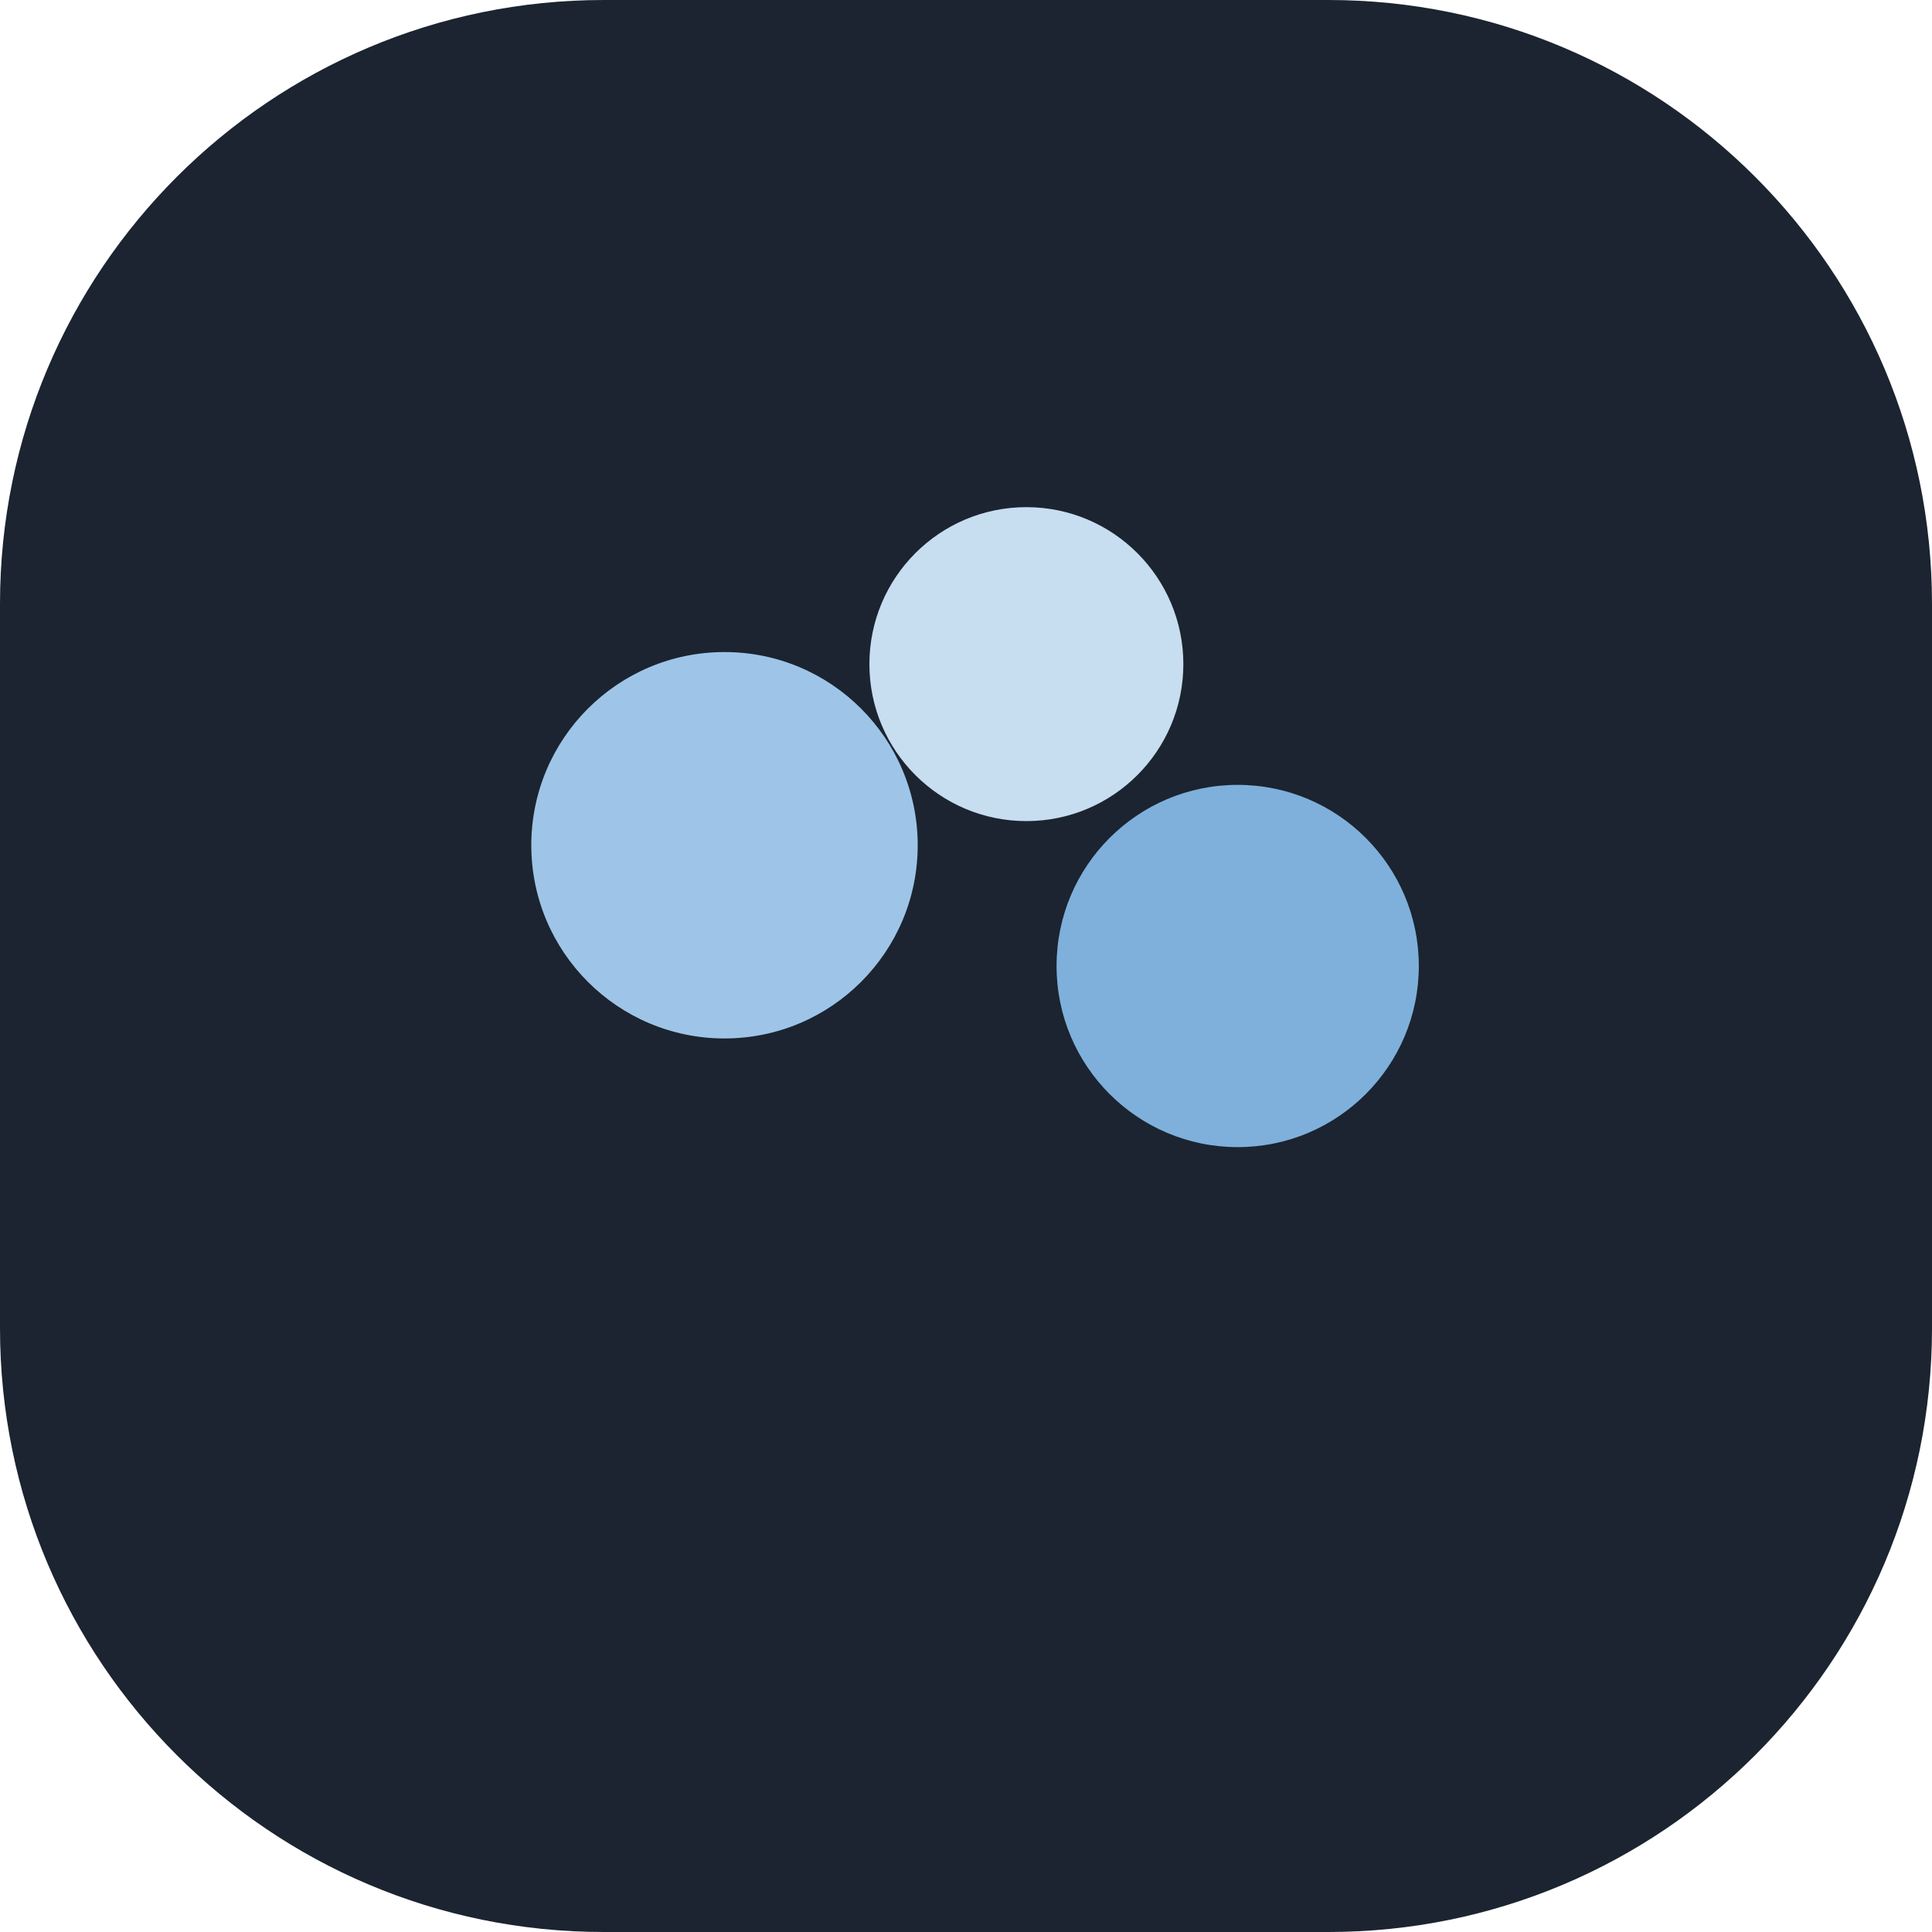
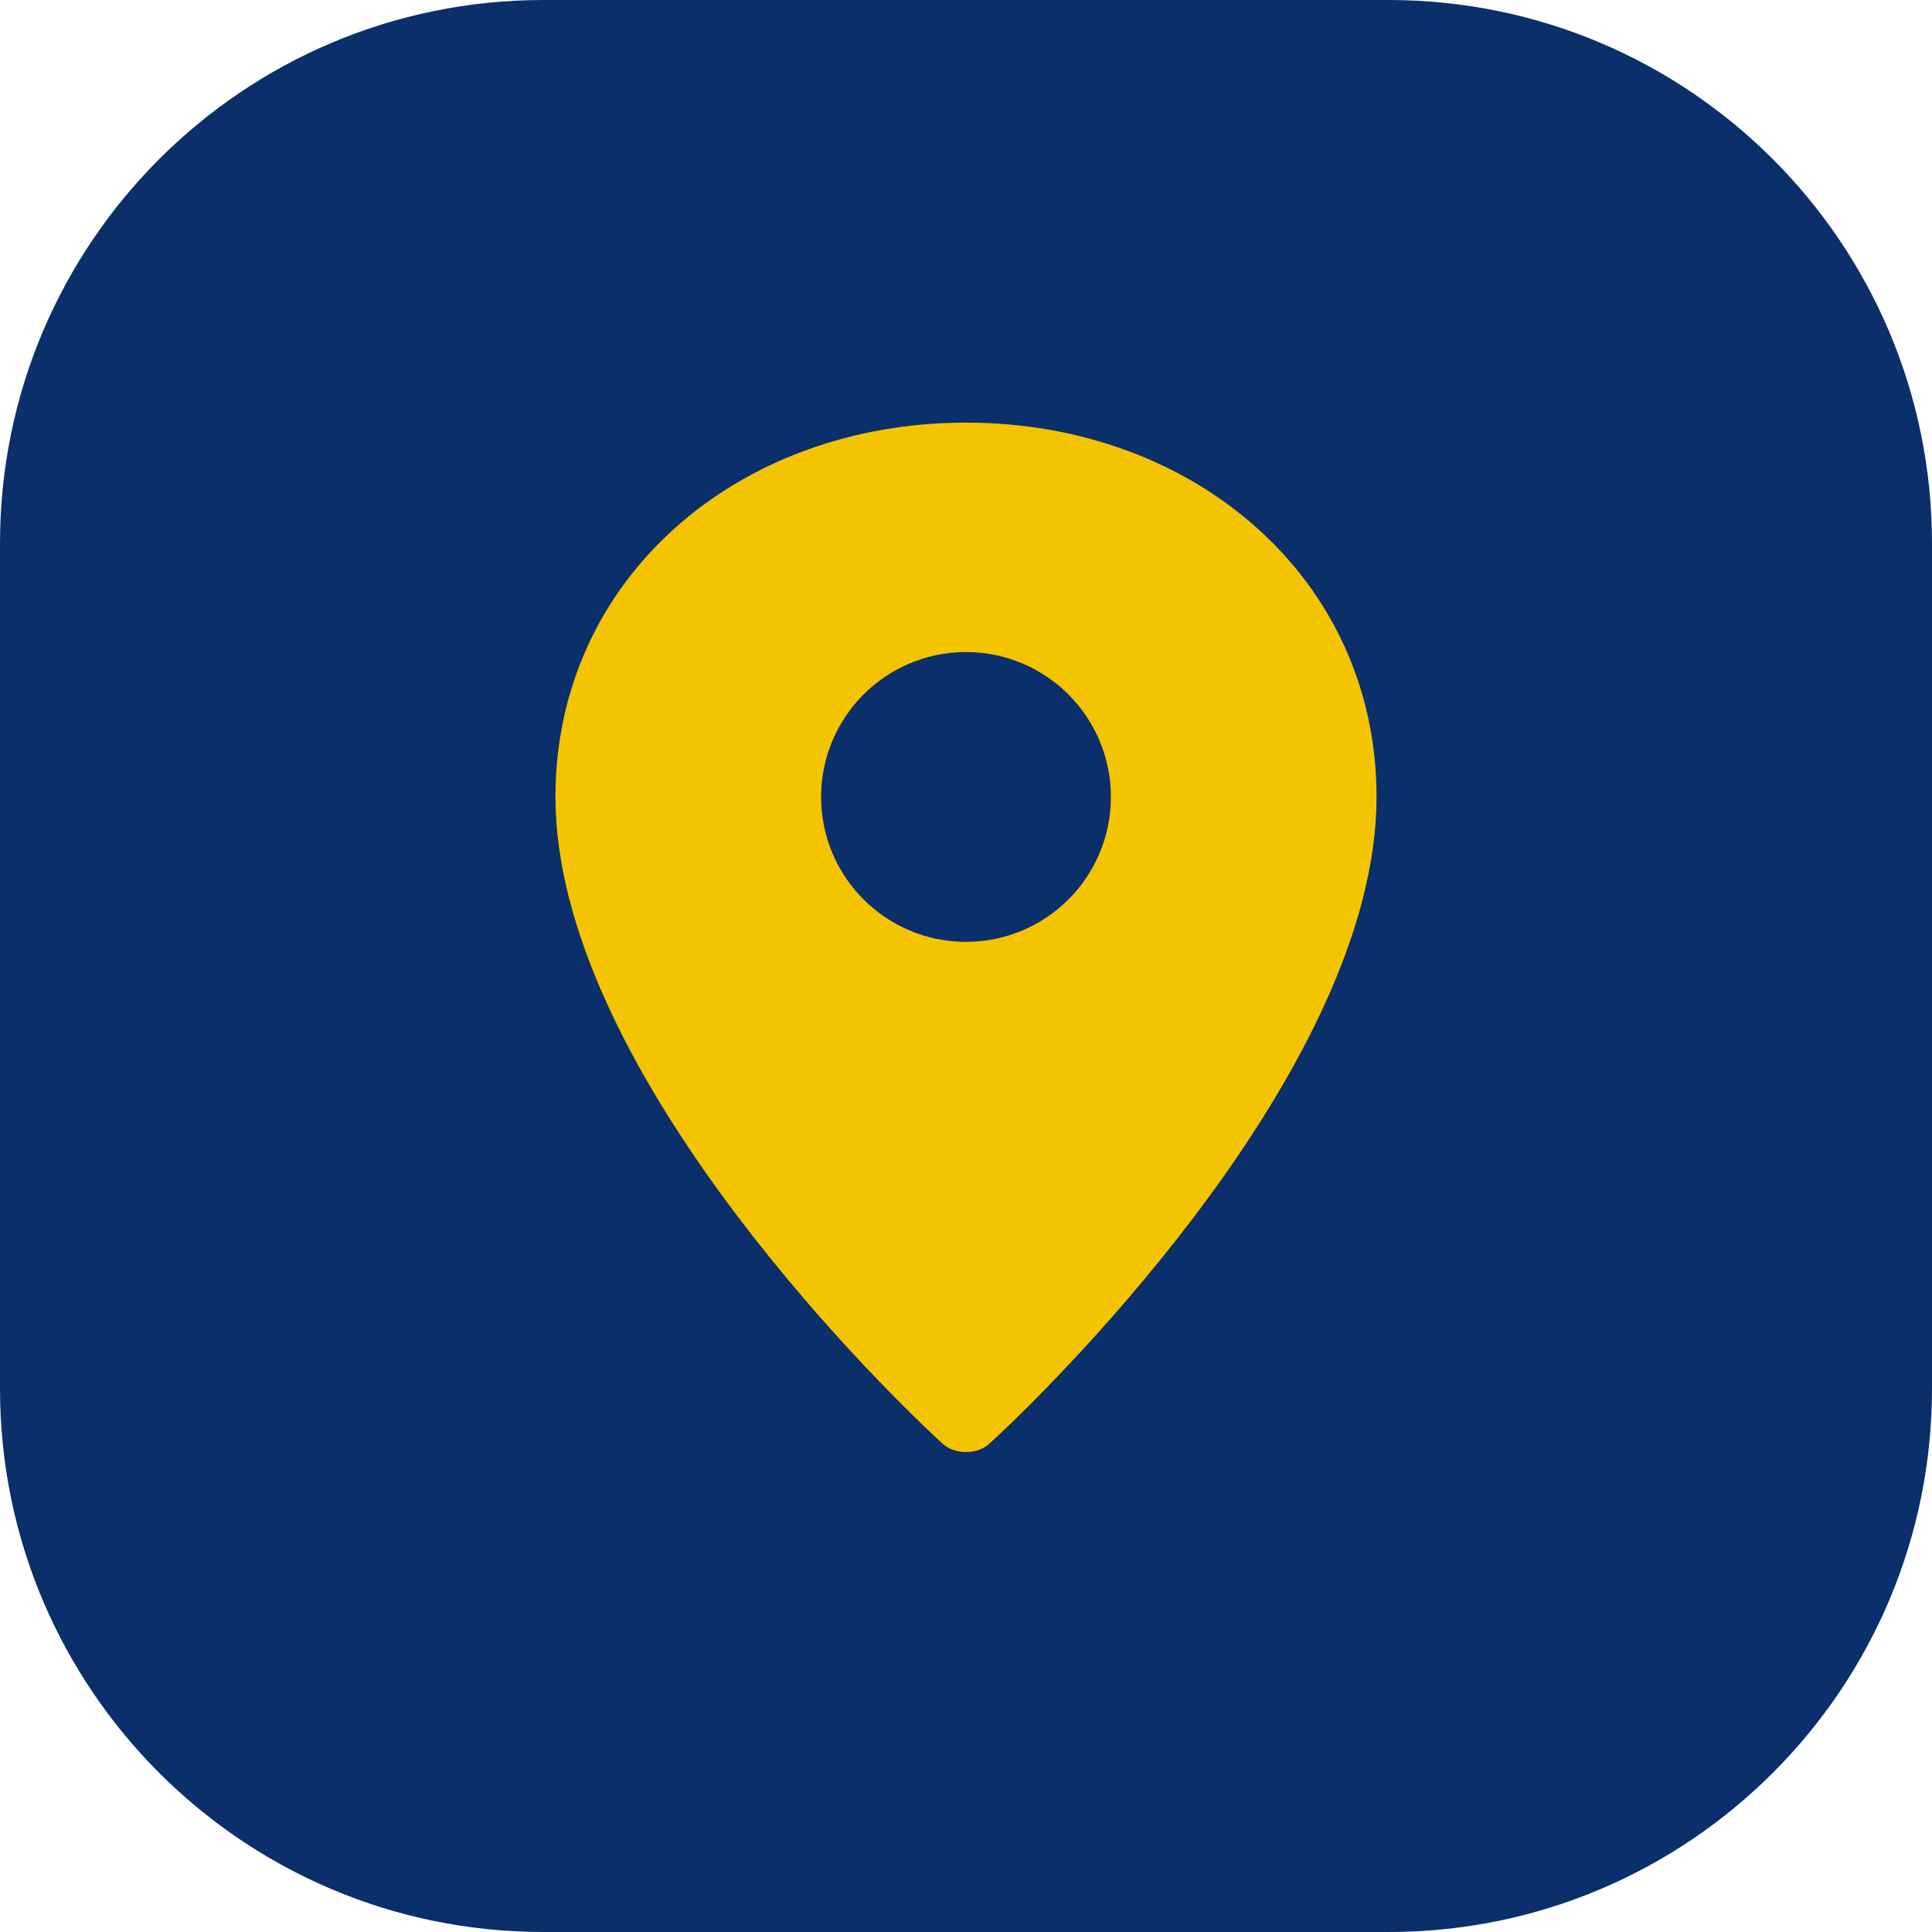
<svg xmlns="http://www.w3.org/2000/svg" viewBox="0 0 32 32" fill="none">
-   <rect width="32" height="32" rx="10" fill="#1B2430" />
-   <circle cx="12" cy="14" r="3.2" fill="#9EC5E8" />
-   <circle cx="17" cy="11" r="2.6" fill="#C7DDF0" />
-   <circle cx="20.5" cy="16" r="3" fill="#7EB0DB" />
+   <rect width="32" height="32" rx="9" fill="#0B2F6B" />
+   <path d="M16 7c-3.8 0-6.8 2.6-6.8 6.2 0 4.4 5.2 9.6 6.4 10.7.2.2.6.2.8 0 1.2-1.1 6.4-6.3 6.4-10.7C22.8 9.6 19.8 7 16 7z" fill="#F5C400" />
+   <circle cx="16" cy="13.2" r="2.4" fill="#0B2F6B" />
</svg>
